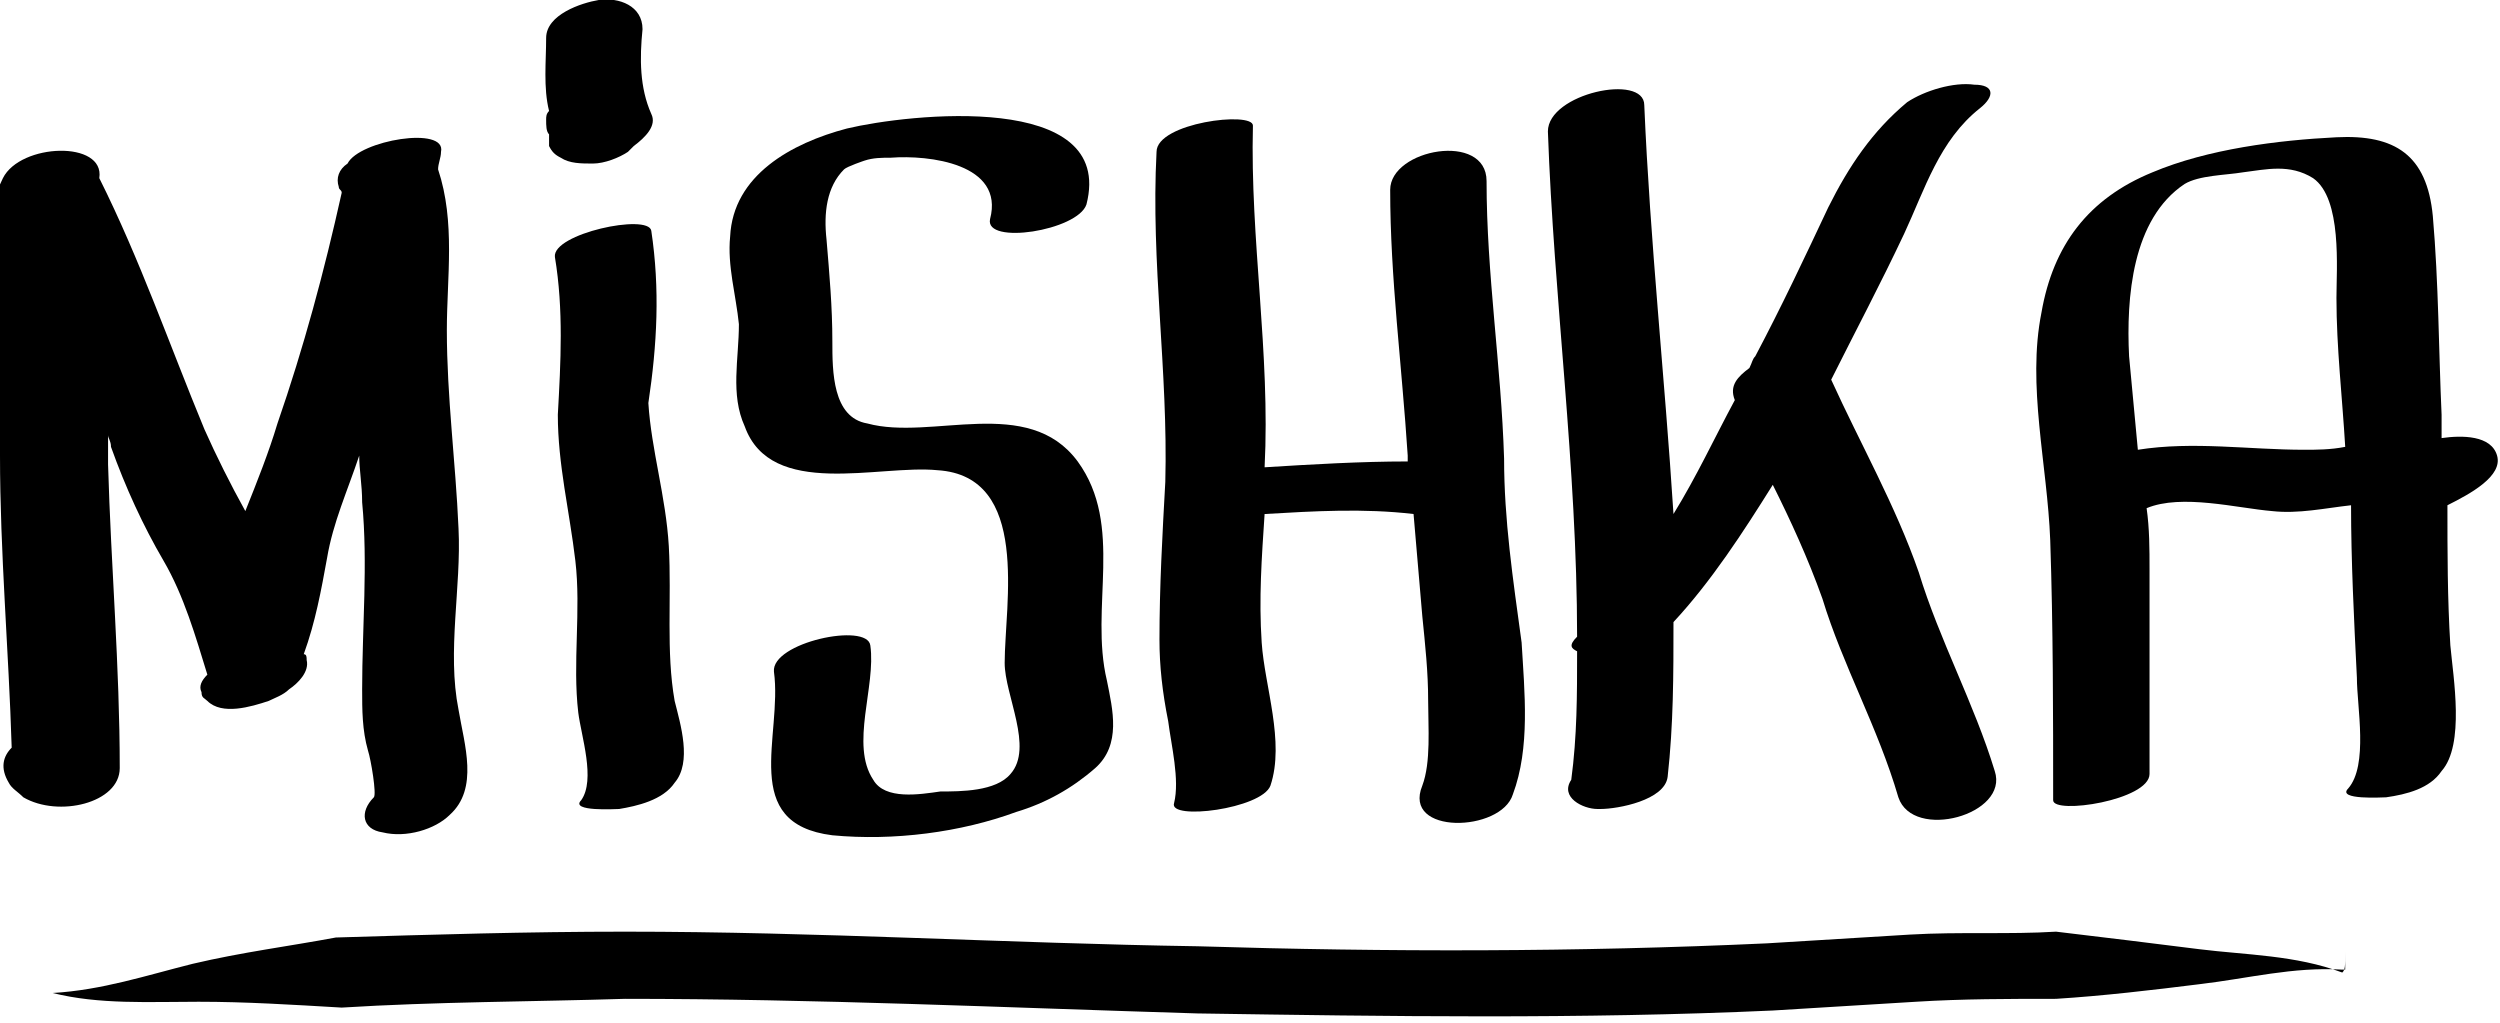
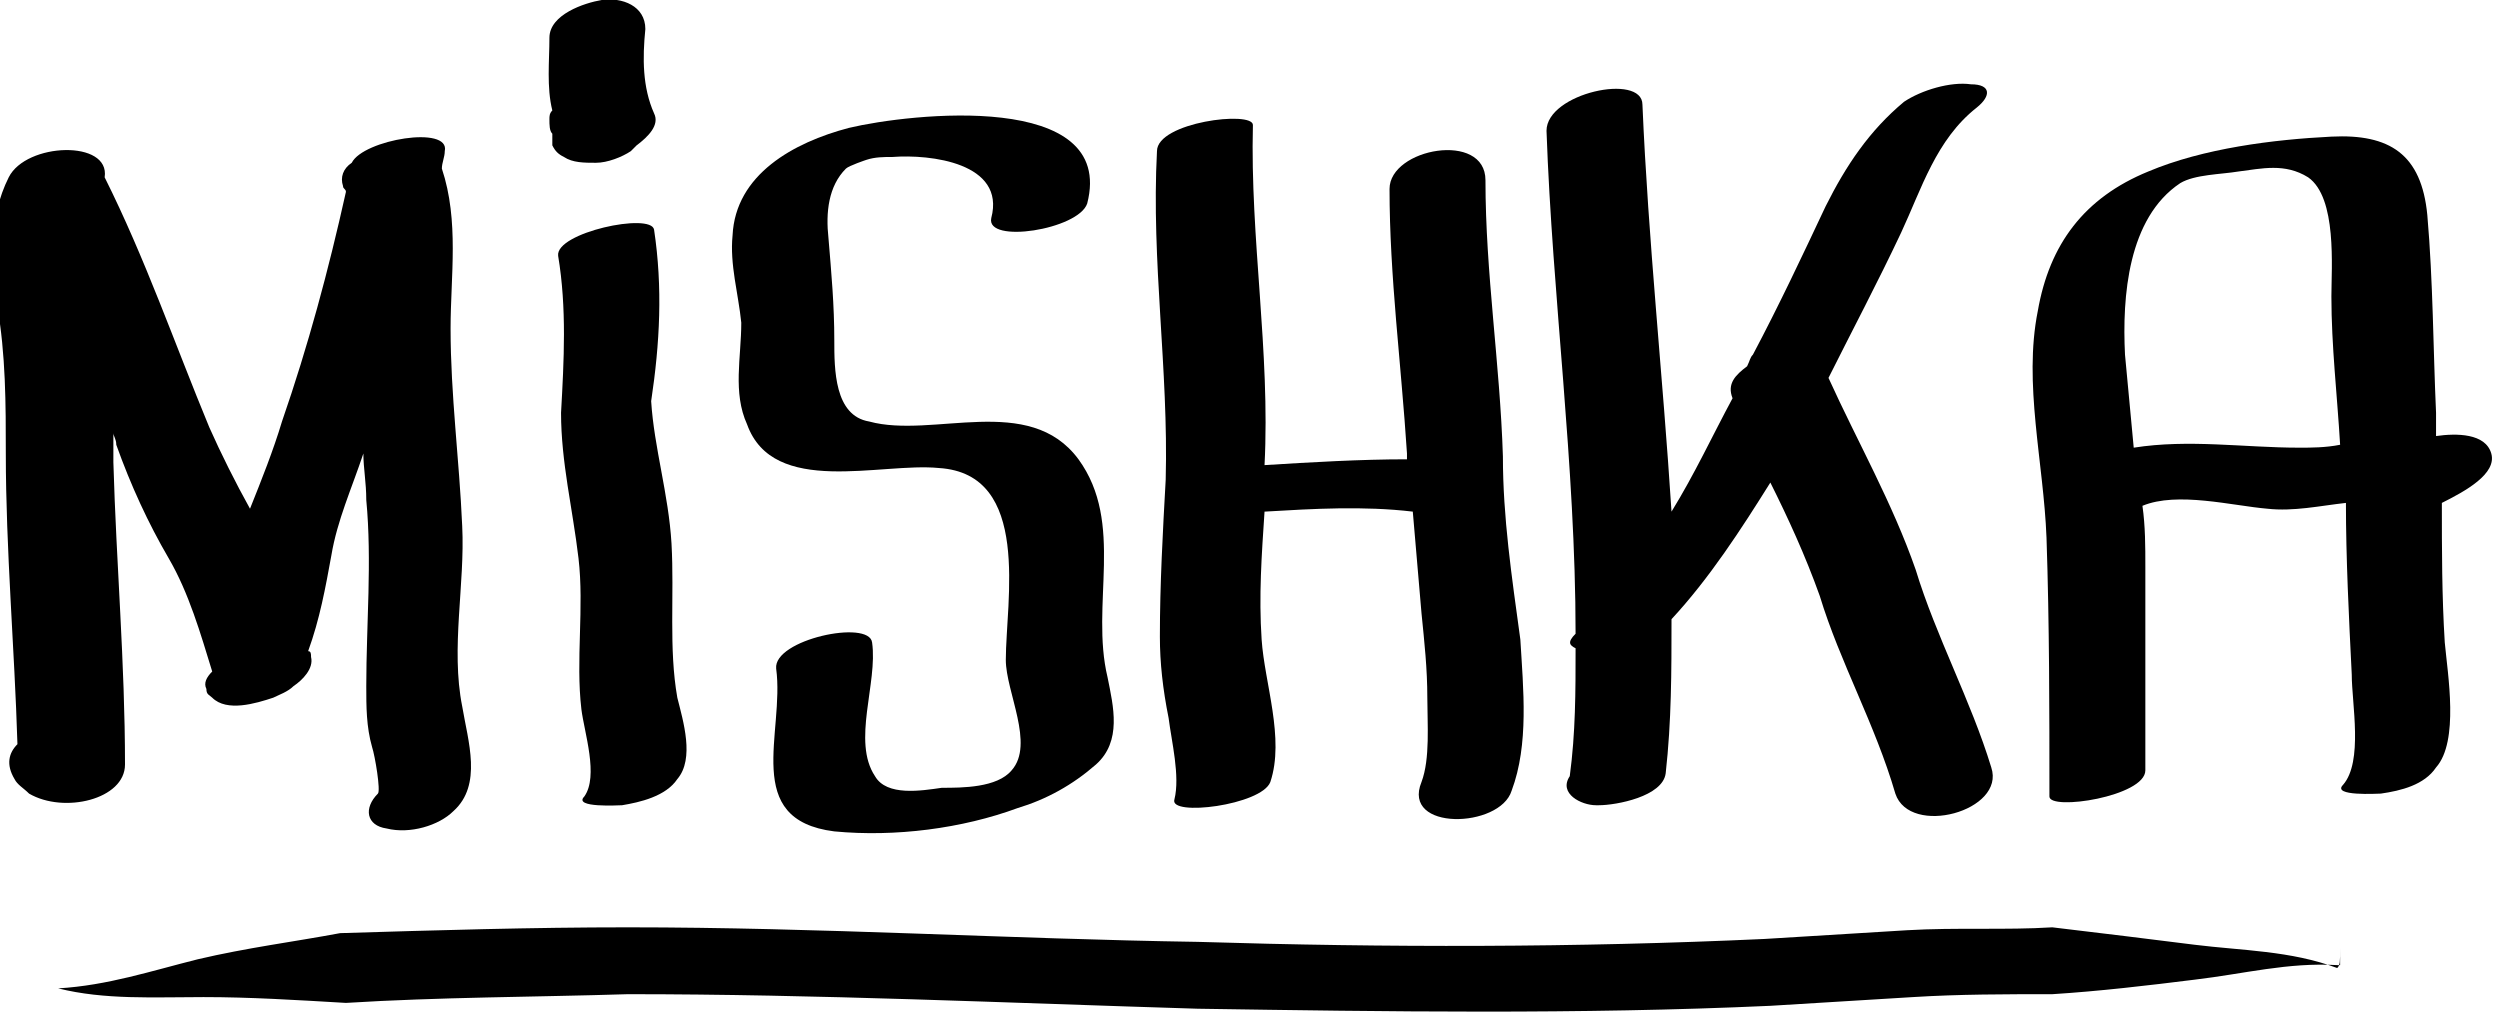
- <svg xmlns="http://www.w3.org/2000/svg" id="mishka-logo-mobile" version="1.1" x="0px" y="0px" viewBox="32.5 20.2 85.6 35" style="enable-background:new 32.5 20.2 85.6 35;" xml:space="preserve">
+ <svg xmlns="http://www.w3.org/2000/svg" id="mishka-logo-mobile" version="1.1" x="0px" y="0px" viewBox="32.5 20.2 85.6 35" style="enable-background:new 32.5 20.2 85.6 35;" xml:space="preserve" width="86" height="35">
  <g>
    <path d="M36.6,46.5c0-3.5-0.3-6.9-0.4-10.4c0-0.3,0-0.7,0-1c0,0.1,0.1,0.2,0.1,0.4c0.5,1.4,1.1,2.7,1.8,3.9   c0.7,1.2,1.1,2.6,1.5,3.9c-0.2,0.2-0.3,0.4-0.2,0.6c0,0.2,0.1,0.2,0.2,0.3c0.5,0.5,1.5,0.2,2.1,0c0.2-0.1,0.5-0.2,0.7-0.4   c0.3-0.2,0.7-0.6,0.6-1c0-0.1,0-0.2-0.1-0.2c0.4-1.1,0.6-2.2,0.8-3.3c0.2-1.2,0.7-2.3,1.1-3.5c0,0.5,0.1,1,0.1,1.6   c0.2,2.1,0,4.3,0,6.4c0,0.7,0,1.4,0.2,2.1c0.1,0.3,0.3,1.5,0.2,1.6c-0.5,0.5-0.4,1.1,0.3,1.2c0.8,0.2,1.8-0.1,2.3-0.6   c1-0.9,0.5-2.4,0.3-3.6c-0.4-2,0.1-4.2,0-6.2c-0.1-2.3-0.4-4.5-0.4-6.8c0-1.8,0.3-3.7-0.3-5.5c0-0.2,0.1-0.4,0.1-0.6   c0.2-0.9-2.8-0.4-3.2,0.4c-0.3,0.2-0.4,0.5-0.3,0.8c0,0.1,0.1,0.1,0.1,0.2c-0.6,2.7-1.3,5.3-2.2,7.9c-0.3,1-0.7,2-1.1,3   c-0.5-0.9-1-1.9-1.4-2.8c-1.2-2.9-2.2-5.8-3.6-8.6c0.2-1.3-2.7-1.2-3.3,0c-0.7,1.4-0.6,2.9-0.4,4.4c0.3,1.7,0.3,3.4,0.3,5.1   c0,3.3,0.3,6.7,0.4,10c-0.3,0.3-0.4,0.7-0.1,1.2c0.1,0.2,0.3,0.3,0.5,0.5C34.5,48.2,36.6,47.7,36.6,46.5z" />
    <path d="M54.8,28.1c-0.1-0.6-3.4,0.1-3.3,0.9c0.3,1.8,0.2,3.6,0.1,5.4c0,1.7,0.4,3.3,0.6,5c0.2,1.7-0.1,3.5,0.1,5.2   c0.1,0.8,0.6,2.3,0.1,3c-0.4,0.4,1.2,0.3,1.3,0.3c0.6-0.1,1.5-0.3,1.9-0.9c0.6-0.7,0.2-2,0-2.8c-0.3-1.7-0.1-3.5-0.2-5.3   c-0.1-1.7-0.6-3.3-0.7-4.9C55,32,55.1,30.1,54.8,28.1z" />
    <path d="M58,34.8c0.9,2.5,4.6,1.3,6.6,1.5c3.2,0.2,2.3,4.6,2.3,6.6c0,1.1,1,2.9,0.2,3.8c-0.5,0.6-1.7,0.6-2.4,0.6   c-0.7,0.1-1.9,0.3-2.3-0.4c-0.8-1.2,0.1-3.2-0.1-4.6c-0.1-0.8-3.4-0.1-3.3,0.9c0.3,2.2-1.2,5.2,2,5.6c2.1,0.2,4.4-0.1,6.3-0.8   c1-0.3,1.9-0.8,2.7-1.5c0.9-0.8,0.6-2,0.4-3c-0.6-2.5,0.6-5.3-1-7.5c-1.7-2.3-5-0.7-7.2-1.3C61,34.5,61,32.9,61,31.9   c0-1.2-0.1-2.3-0.2-3.5c-0.1-0.9,0-1.8,0.6-2.4c0.1-0.1,0.7-0.3,0.7-0.3c0.3-0.1,0.6-0.1,0.9-0.1c1.3-0.1,3.9,0.2,3.4,2.1   c-0.2,0.9,3,0.4,3.3-0.5c1-3.9-6.1-3.1-8.2-2.6c-1.9,0.5-3.9,1.6-4,3.7c-0.1,1,0.2,2,0.3,3C57.8,32.5,57.5,33.7,58,34.8z" />
    <path d="M72.4,36.7c-0.1,1.8-0.2,3.6-0.2,5.4c0,0.9,0.1,1.8,0.3,2.8c0.1,0.8,0.4,2,0.2,2.8c-0.2,0.6,3,0.2,3.3-0.6   c0.5-1.5-0.2-3.4-0.3-4.9c-0.1-1.5,0-2.9,0.1-4.4c1.7-0.1,3.4-0.2,5.1,0c0.1,1.2,0.2,2.3,0.3,3.5c0.1,1,0.2,1.9,0.2,2.9   c0,0.9,0.1,2.1-0.2,2.9c-0.7,1.7,2.7,1.6,3.1,0.3c0.6-1.6,0.4-3.5,0.3-5.2C84.3,40,84,38,84,35.9c-0.1-3.2-0.6-6.3-0.6-9.5   c0-1.7-3.3-1.1-3.3,0.3c0,3,0.4,6,0.6,9.1c0,0.1,0,0.1,0,0.2c-1.6,0-3.3,0.1-4.9,0.2c0.2-3.9-0.5-7.8-0.4-11.7   c0-0.5-3.3-0.1-3.3,0.9C71.9,29.2,72.5,32.9,72.4,36.7z" />
    <path d="M86.5,42c-0.3,0.3-0.2,0.4,0,0.5c0,1.5,0,2.9-0.2,4.4c-0.4,0.6,0.4,1,0.9,1c0,0,0.1,0,0.1,0c0.6,0,2.2-0.3,2.3-1.1   c0.2-1.8,0.2-3.5,0.2-5.3c1.3-1.4,2.4-3.1,3.4-4.7c0.6,1.2,1.2,2.5,1.7,3.9c0.7,2.3,1.9,4.4,2.6,6.8c0.5,1.5,3.8,0.6,3.3-0.9   c-0.7-2.3-1.9-4.5-2.6-6.8c-0.8-2.3-2-4.4-3-6.6c0.8-1.6,1.7-3.3,2.5-5c0.7-1.5,1.2-3.2,2.6-4.3c0.5-0.4,0.5-0.8-0.2-0.8   c-0.7-0.1-1.7,0.2-2.3,0.6c-1.2,1-2,2.2-2.7,3.6c-0.8,1.7-1.6,3.4-2.5,5.1c-0.1,0.1-0.1,0.2-0.2,0.4c-0.4,0.3-0.7,0.6-0.5,1.1   c-0.7,1.3-1.3,2.6-2.1,3.9c-0.3-4.7-0.8-9.3-1-14c0-1.1-3.3-0.4-3.3,0.9C85.7,30.4,86.5,36.2,86.5,42C86.5,42,86.5,42,86.5,42z" />
    <path d="M118,35.8c-0.2-0.7-1.2-0.7-1.9-0.6c0-0.3,0-0.6,0-0.8c-0.1-2.2-0.1-4.5-0.3-6.8c-0.2-2.1-1.3-2.8-3.3-2.7   c-2,0.1-4.4,0.4-6.3,1.2c-2.2,0.9-3.4,2.5-3.8,4.8c-0.5,2.5,0.2,5.2,0.3,7.8c0.1,3,0.1,5.9,0.1,8.9c0,0.5,3.3,0,3.3-0.9   c0-2.3,0-4.7,0-7c0-0.7,0-1.4-0.1-2.1c1.2-0.5,3.1,0,4.3,0.1c0.9,0.1,1.8-0.1,2.7-0.2c0,1.9,0.1,3.9,0.2,5.9c0,1,0.4,3-0.3,3.8   c-0.4,0.4,1.2,0.3,1.3,0.3c0.7-0.1,1.5-0.3,1.9-0.9c0.8-0.9,0.4-3.2,0.3-4.3c-0.1-1.6-0.1-3.2-0.1-4.8   C117.1,37.1,118.2,36.5,118,35.8z M111.4,35.6c-1.9,0-3.8-0.3-5.7,0c-0.1-1.1-0.2-2.1-0.3-3.2c-0.1-2,0.1-4.7,1.9-5.9   c0.5-0.3,1.4-0.3,2-0.4c0.8-0.1,1.6-0.3,2.4,0.2c1,0.7,0.8,3.1,0.8,4.1c0,1.7,0.2,3.4,0.3,5.1C112.3,35.6,111.8,35.6,111.4,35.6z" />
    <path d="M51.2,24.3c0,0.2,0,0.4,0.1,0.5c0,0,0,0.1,0,0.1c0,0.1,0,0.2,0,0.3c0.1,0.2,0.2,0.3,0.4,0.4c0.3,0.2,0.7,0.2,1.1,0.2   c0.4,0,0.9-0.2,1.2-0.4c0.1-0.1,0.1-0.1,0.2-0.2c0.4-0.3,0.8-0.7,0.6-1.1c-0.4-0.9-0.4-1.9-0.3-2.9c0-0.8-0.8-1.1-1.5-1   c-0.6,0.1-1.8,0.5-1.8,1.3c0,0.8-0.1,1.7,0.1,2.5C51.2,24.1,51.2,24.2,51.2,24.3z" />
    <path d="M112.7,53.5c-1.6-0.6-3.3-0.6-4.9-0.8c-1.6-0.2-3.2-0.4-4.9-0.6c-1.6,0.1-3.3,0-5,0.1l-4.9,0.3c-6.5,0.3-13,0.3-19.5,0.1   c-6.5-0.1-13-0.5-19.6-0.5c-3.3,0-6.6,0.1-9.9,0.2c-1.6,0.3-3.2,0.5-4.9,0.9c-1.6,0.4-3.1,0.9-4.8,1c1.6,0.4,3.3,0.3,5,0.3   c1.6,0,3.2,0.1,4.9,0.2c3.2-0.2,6.5-0.2,9.7-0.3c6.5,0,13,0.3,19.6,0.5c6.5,0.1,13.1,0.2,19.7-0.1l4.9-0.3c1.6-0.1,3.2-0.1,4.8-0.1   c1.6-0.1,3.3-0.3,4.9-0.5c1.7-0.2,3.2-0.6,4.9-0.5l0.1,0l0-0.1c0-0.2,0-0.3,0-0.5C112.8,53.3,112.8,53.4,112.7,53.5z" />
  </g>
</svg>
